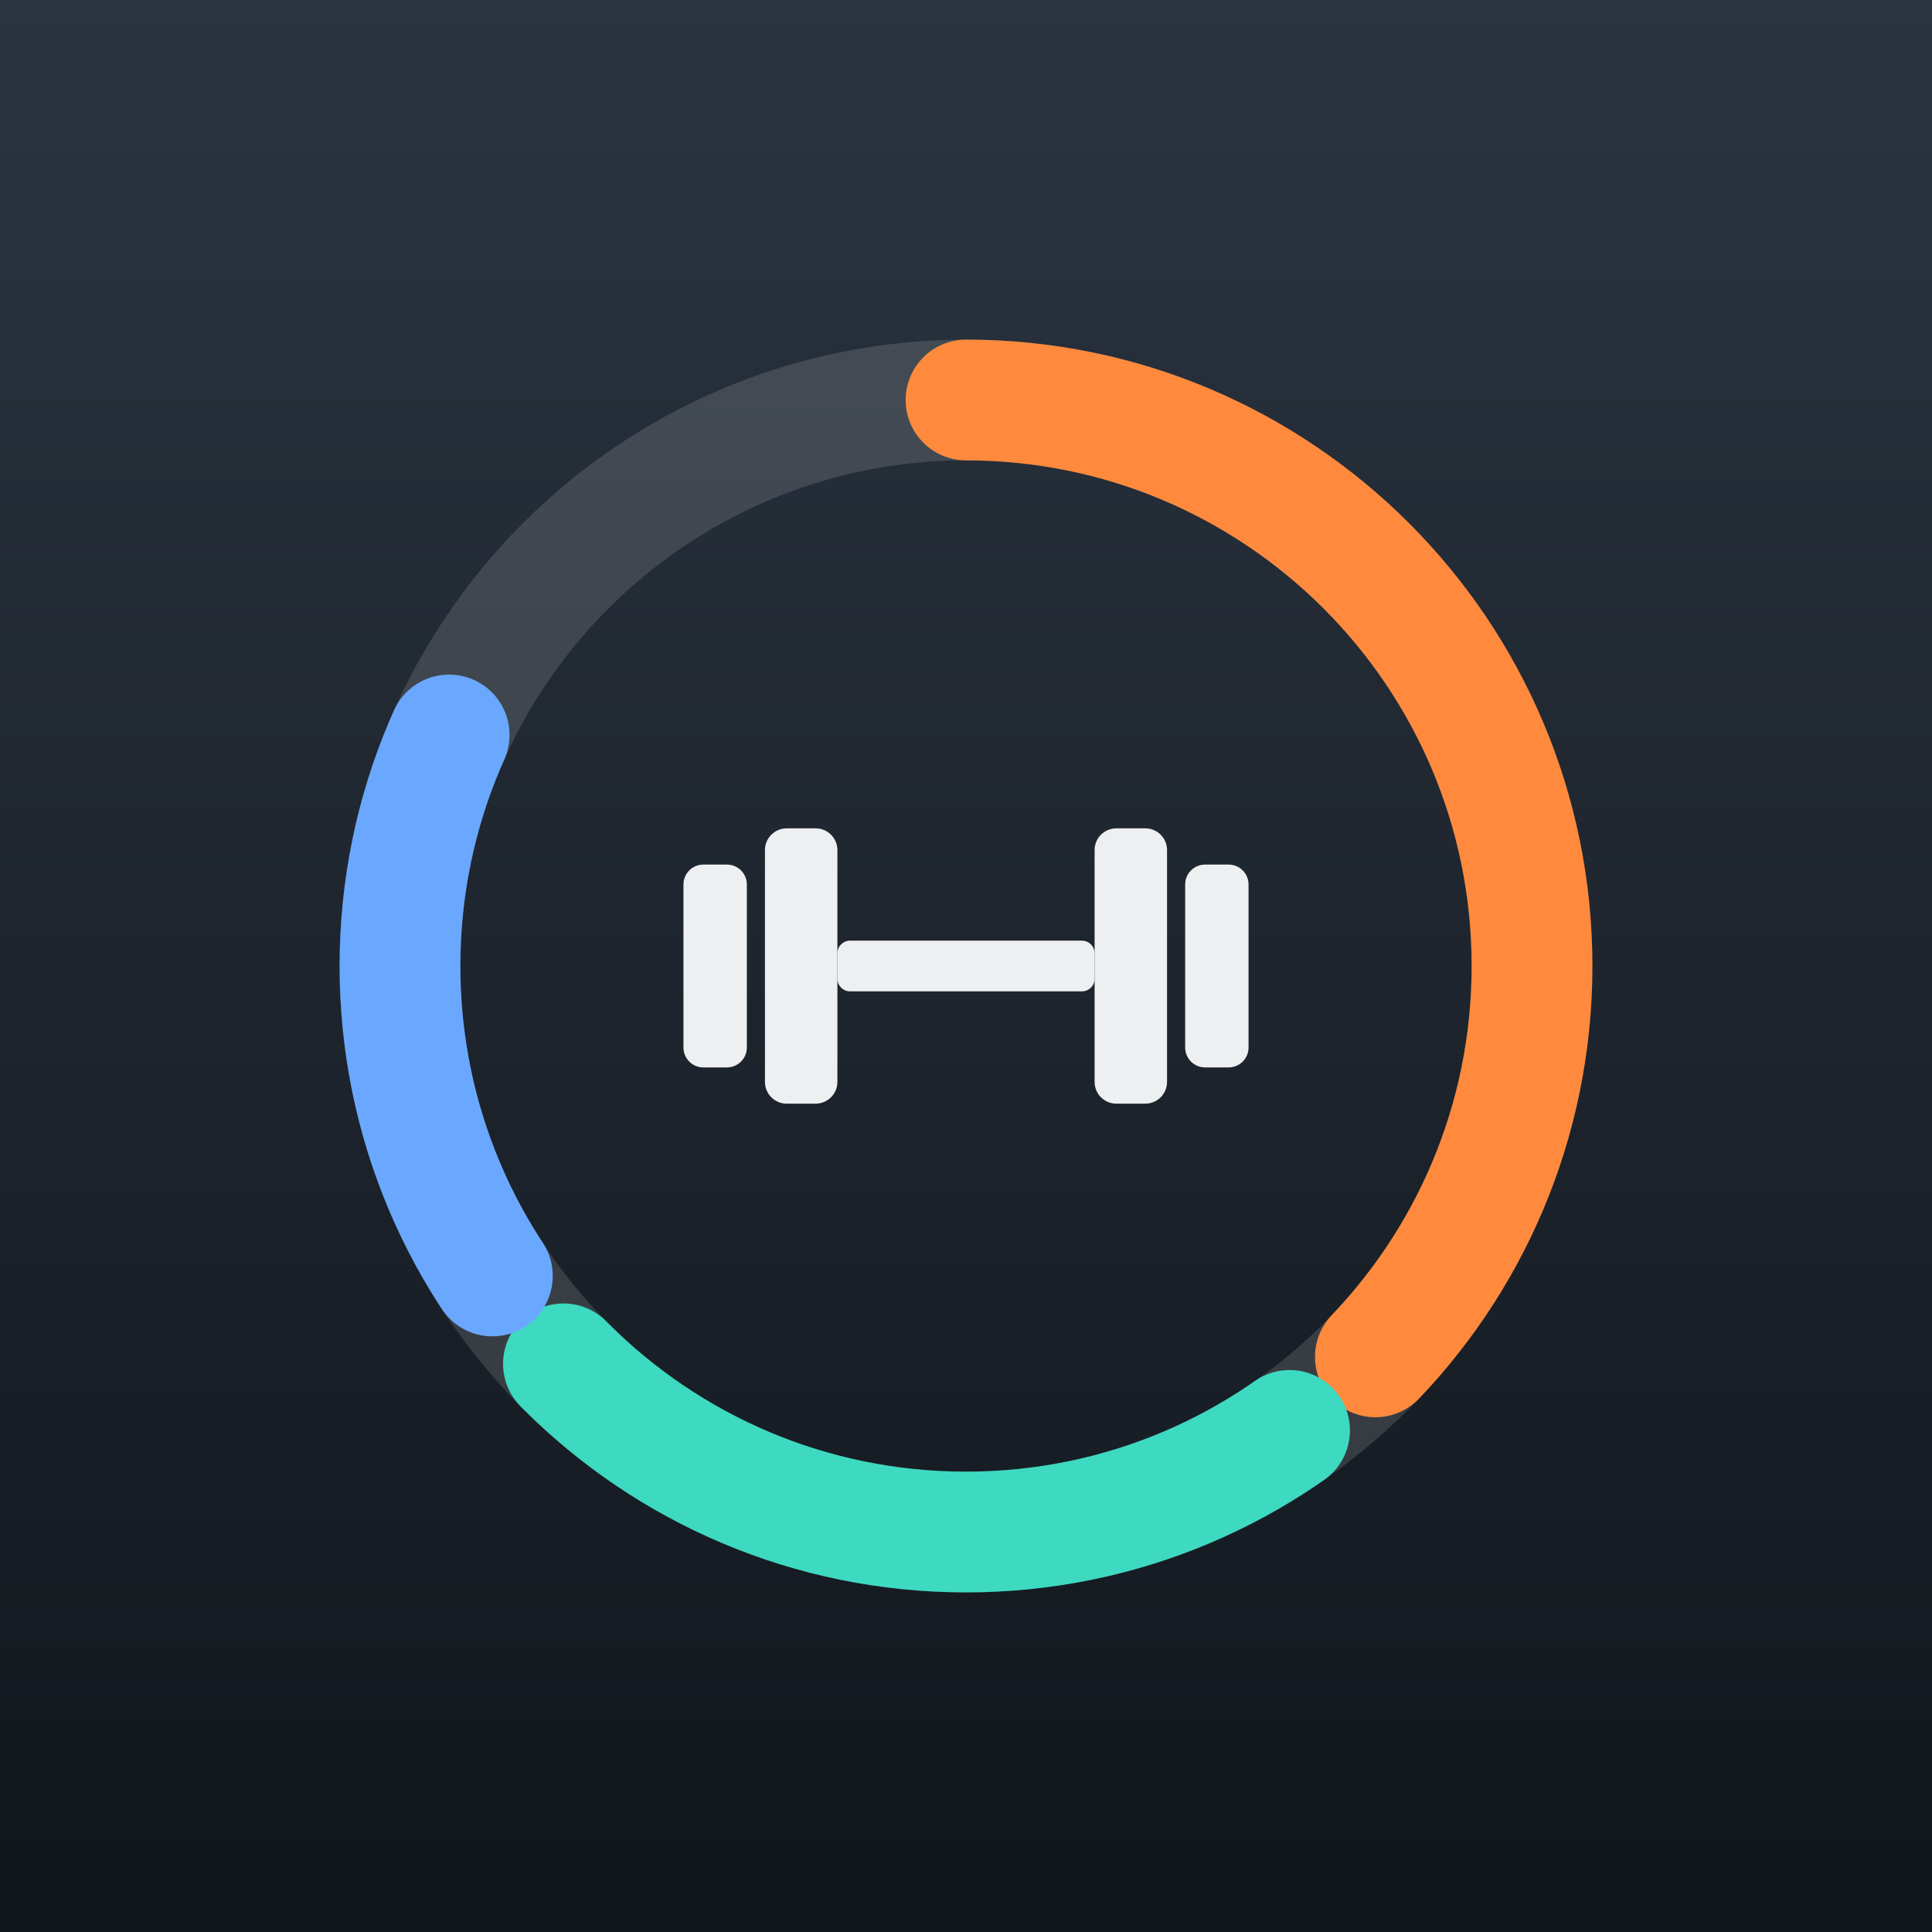
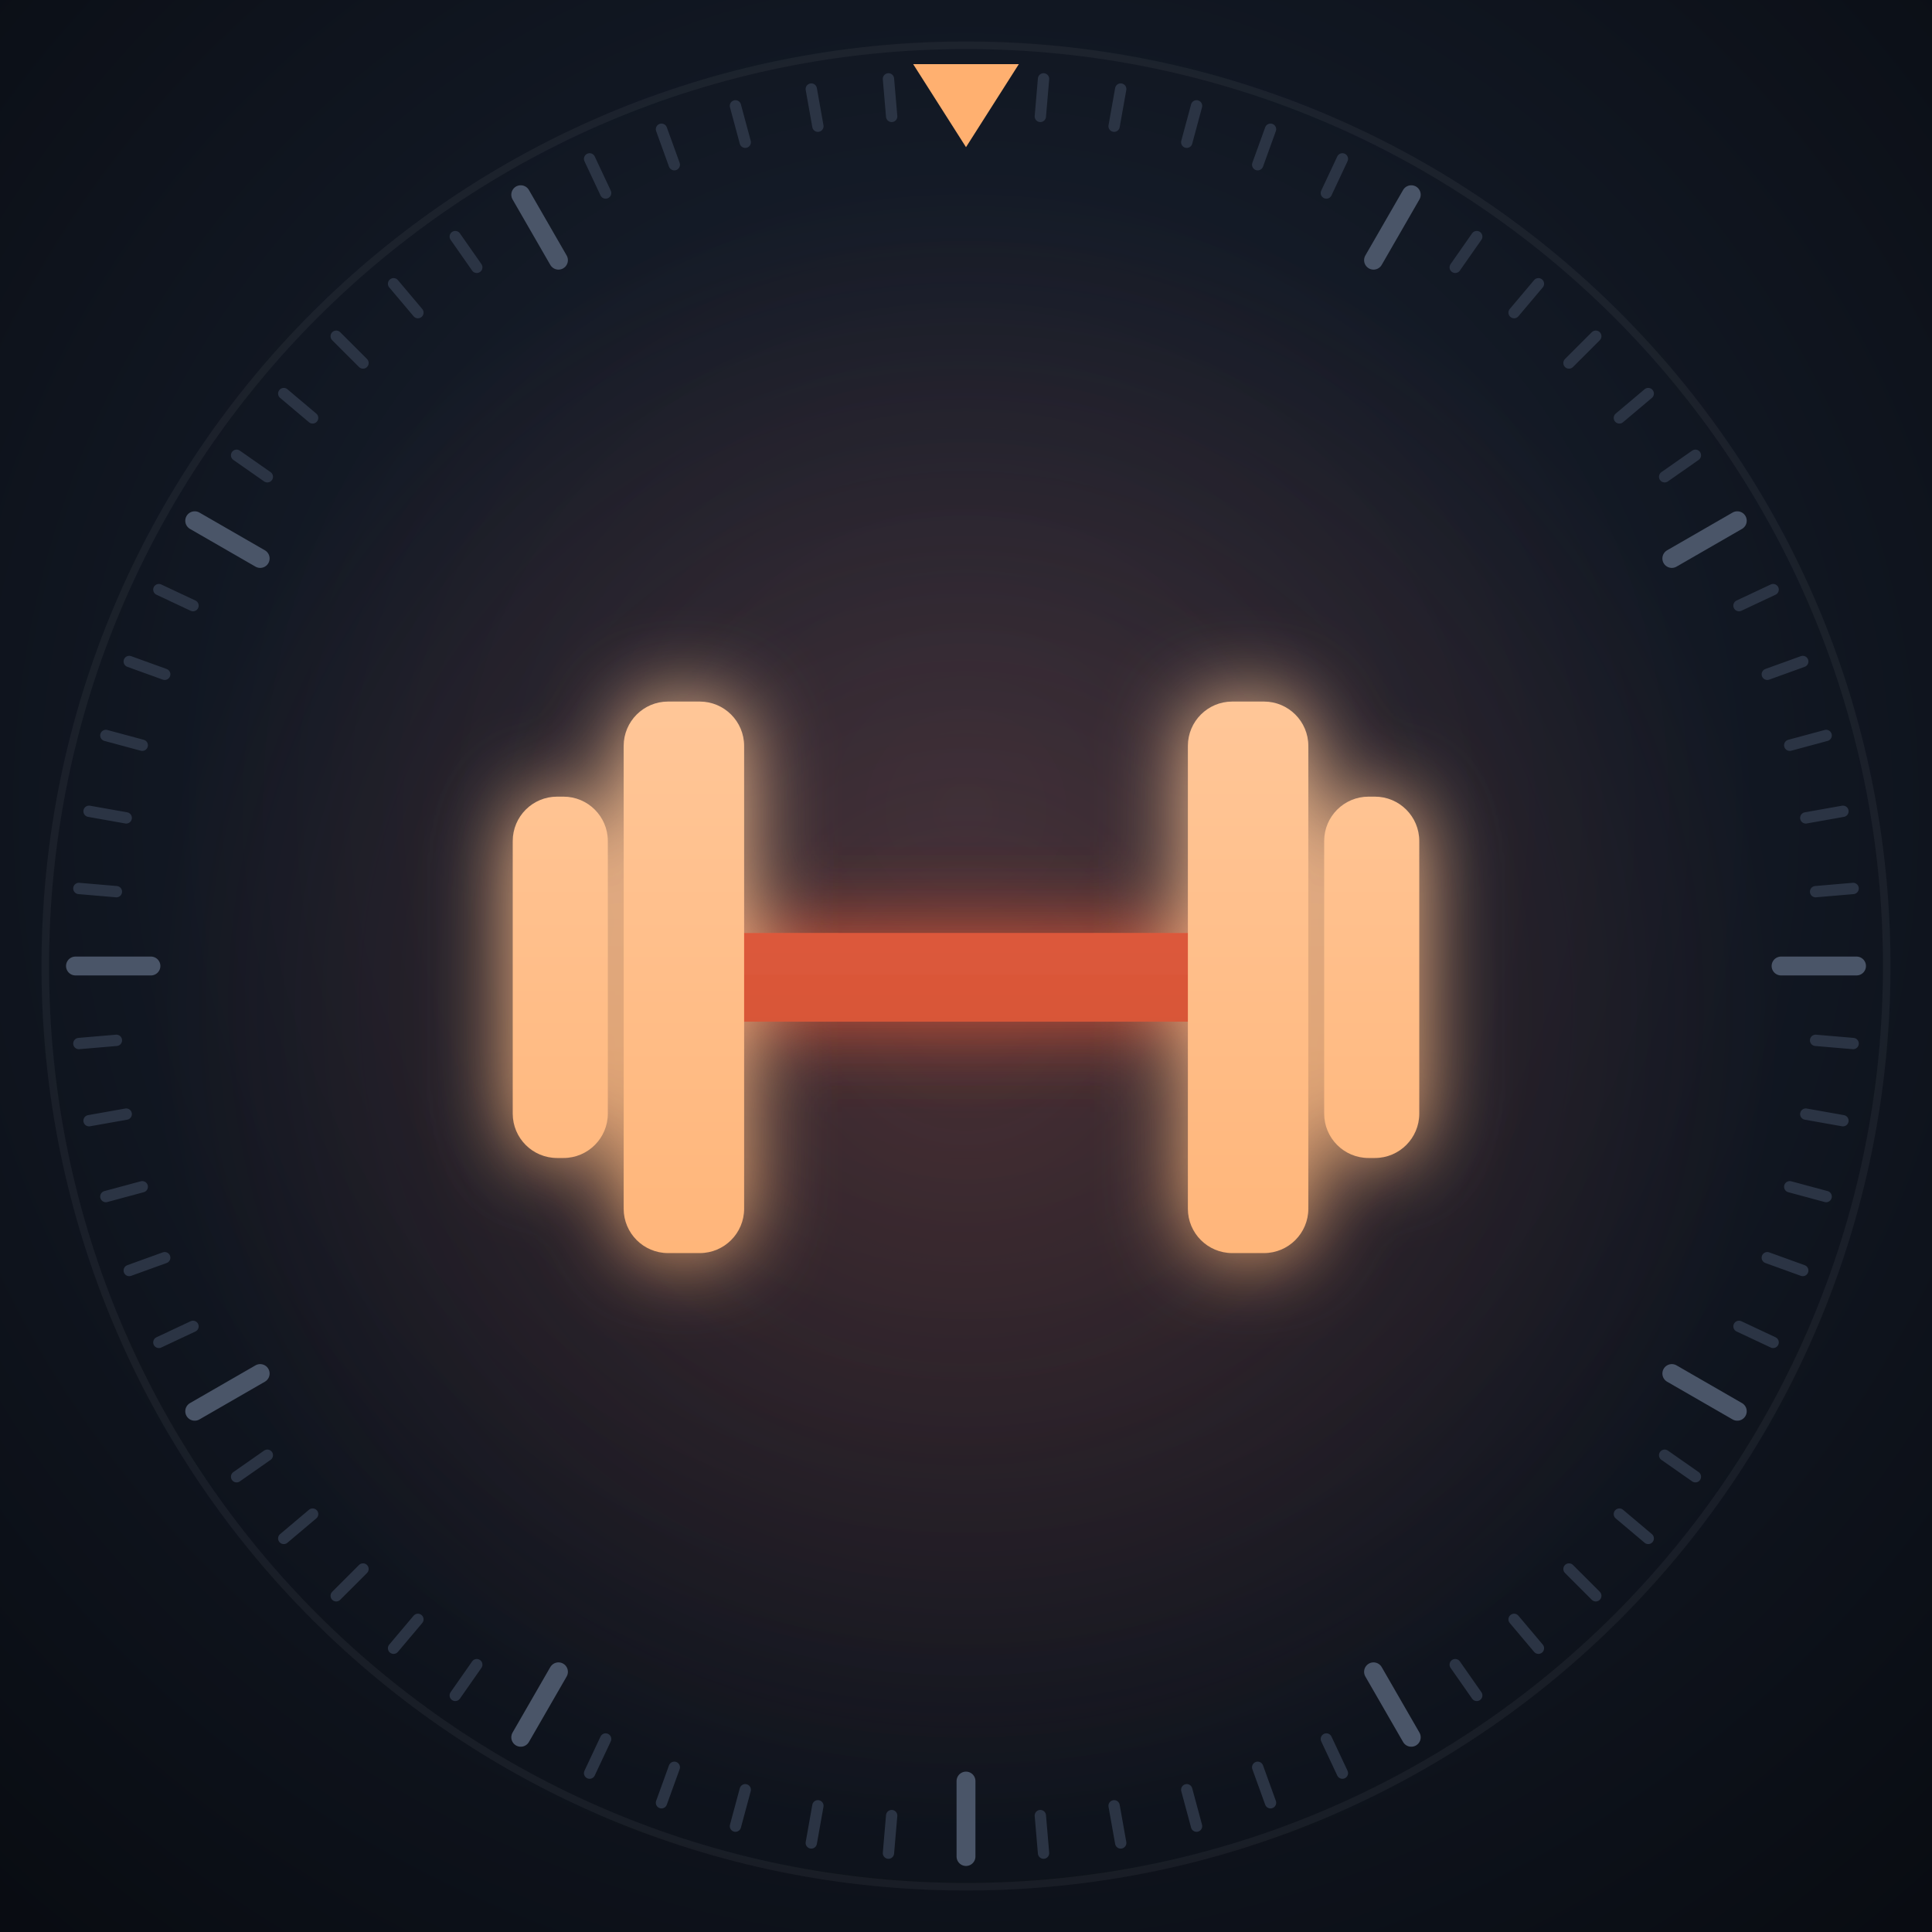
<svg xmlns="http://www.w3.org/2000/svg" width="1024" height="1024" viewBox="0 0 1024 1024">
  <defs>
-     <linearGradient id="g" x1="0" y1="0" x2="0" y2="1">
-       <stop offset="0" stop-color="#2B3440" />
-       <stop offset="1" stop-color="#11161C" />
+     <radialGradient id="bg" cx="0.5" cy="0.42" r="0.75">
+       <stop offset="0" stop-color="#1d2636" />
+       <stop offset=".55" stop-color="#111722" />
+       <stop offset="1" stop-color="#090c12" />
+     </radialGradient>
+     <radialGradient id="pool" cx="0.5" cy="0.52" r="0.42">
+       <stop offset="0" stop-color="#f0603f" stop-opacity=".22" />
+       <stop offset="1" stop-color="#f0603f" stop-opacity="0" />
+     </radialGradient>
+     <linearGradient id="gh" gradientUnits="userSpaceOnUse" x1="0" y1="220" x2="0" y2="800">
+       <stop offset="0" stop-color="#ffcca2" />
+       <stop offset="1" stop-color="#ffb070" />
    </linearGradient>
+     <linearGradient id="gl" gradientUnits="userSpaceOnUse" x1="0" y1="220" x2="0" y2="800">
+       <stop offset="0" stop-color="#f0603f" />
+       <stop offset="1" stop-color="#c54f34" />
+     </linearGradient>
+     <filter id="glow" x="-30%" y="-30%" width="160%" height="160%">
+       <feGaussianBlur stdDeviation="26" result="b" />
+       <feMerge>
+         <feMergeNode in="b" />
+         <feMergeNode in="SourceGraphic" />
+       </feMerge>
+     </filter>
  </defs>
-   <rect width="1024" height="1024" fill="url(#g)" />
-   <circle cx="512" cy="512" r="300" fill="none" stroke="#ffffff22" stroke-width="64" />
-   <g fill="none" stroke-width="64" stroke-linecap="round" transform="rotate(-90 512 512)">
-     <circle cx="512" cy="512" r="300" stroke="#FF8A3D" stroke-dasharray="700 1884.96" stroke-dashoffset="0" />
-     <circle cx="512" cy="512" r="300" stroke="#3DD9C1" stroke-dasharray="420 1884.96" stroke-dashoffset="-760" />
-     <circle cx="512" cy="512" r="300" stroke="#6AA8FF" stroke-dasharray="300 1884.96" stroke-dashoffset="-1240" />
-   </g>
-   <g fill="#EDEFF1" transform="translate(0 0) translate(512 512) scale(0.48) translate(-512 -512)">
-     <rect x="200" y="400" width="70" height="224" rx="22" />
-     <rect x="290" y="360" width="80" height="304" rx="24" />
-     <rect x="654" y="360" width="80" height="304" rx="24" />
-     <rect x="754" y="400" width="70" height="224" rx="22" />
-     <rect x="370" y="484" width="284" height="56" rx="14" />
+   <rect width="1024" height="1024" fill="url(#bg)" />
+   <rect width="1024" height="1024" fill="url(#pool)" />
+   <circle cx="512" cy="512" r="488" fill="none" stroke="#ffffff" stroke-opacity=".05" stroke-width="4" />
+   <line x1="551.4" y1="61.7" x2="553.1" y2="41.8" stroke="#2b3444" stroke-width="6" stroke-linecap="round" />
+   <line x1="590.5" y1="66.9" x2="594.0" y2="47.2" stroke="#2b3444" stroke-width="6" stroke-linecap="round" />
+   <line x1="629.0" y1="75.4" x2="634.2" y2="56.1" stroke="#2b3444" stroke-width="6" stroke-linecap="round" />
+   <line x1="666.6" y1="87.3" x2="673.4" y2="68.5" stroke="#2b3444" stroke-width="6" stroke-linecap="round" />
+   <line x1="703.0" y1="102.3" x2="711.5" y2="84.2" stroke="#2b3444" stroke-width="6" stroke-linecap="round" />
+   <line x1="728.0" y1="137.9" x2="748.0" y2="103.2" stroke="#4a5568" stroke-width="10" stroke-linecap="round" />
+   <line x1="771.3" y1="141.7" x2="782.7" y2="125.4" stroke="#2b3444" stroke-width="6" stroke-linecap="round" />
+   <line x1="802.5" y1="165.7" x2="815.4" y2="150.4" stroke="#2b3444" stroke-width="6" stroke-linecap="round" />
+   <line x1="831.6" y1="192.4" x2="845.8" y2="178.2" stroke="#2b3444" stroke-width="6" stroke-linecap="round" />
+   <line x1="858.3" y1="221.5" x2="873.6" y2="208.6" stroke="#2b3444" stroke-width="6" stroke-linecap="round" />
+   <line x1="882.3" y1="252.7" x2="898.6" y2="241.3" stroke="#2b3444" stroke-width="6" stroke-linecap="round" />
+   <line x1="886.1" y1="296.0" x2="920.8" y2="276.0" stroke="#4a5568" stroke-width="10" stroke-linecap="round" />
+   <line x1="921.7" y1="321.0" x2="939.8" y2="312.5" stroke="#2b3444" stroke-width="6" stroke-linecap="round" />
+   <line x1="936.7" y1="357.4" x2="955.5" y2="350.6" stroke="#2b3444" stroke-width="6" stroke-linecap="round" />
+   <line x1="948.6" y1="395.0" x2="967.9" y2="389.8" stroke="#2b3444" stroke-width="6" stroke-linecap="round" />
+   <line x1="957.1" y1="433.5" x2="976.8" y2="430.0" stroke="#2b3444" stroke-width="6" stroke-linecap="round" />
+   <line x1="962.3" y1="472.6" x2="982.2" y2="470.9" stroke="#2b3444" stroke-width="6" stroke-linecap="round" />
+   <line x1="944.0" y1="512.0" x2="984.0" y2="512.0" stroke="#4a5568" stroke-width="10" stroke-linecap="round" />
+   <line x1="962.3" y1="551.4" x2="982.2" y2="553.1" stroke="#2b3444" stroke-width="6" stroke-linecap="round" />
+   <line x1="957.1" y1="590.5" x2="976.8" y2="594.0" stroke="#2b3444" stroke-width="6" stroke-linecap="round" />
+   <line x1="948.6" y1="629.0" x2="967.9" y2="634.2" stroke="#2b3444" stroke-width="6" stroke-linecap="round" />
+   <line x1="936.7" y1="666.6" x2="955.5" y2="673.4" stroke="#2b3444" stroke-width="6" stroke-linecap="round" />
+   <line x1="921.7" y1="703.0" x2="939.8" y2="711.5" stroke="#2b3444" stroke-width="6" stroke-linecap="round" />
+   <line x1="886.1" y1="728.0" x2="920.8" y2="748.0" stroke="#4a5568" stroke-width="10" stroke-linecap="round" />
+   <line x1="882.3" y1="771.3" x2="898.6" y2="782.7" stroke="#2b3444" stroke-width="6" stroke-linecap="round" />
+   <line x1="858.3" y1="802.5" x2="873.6" y2="815.4" stroke="#2b3444" stroke-width="6" stroke-linecap="round" />
+   <line x1="831.6" y1="831.6" x2="845.8" y2="845.8" stroke="#2b3444" stroke-width="6" stroke-linecap="round" />
+   <line x1="802.5" y1="858.3" x2="815.4" y2="873.6" stroke="#2b3444" stroke-width="6" stroke-linecap="round" />
+   <line x1="771.3" y1="882.3" x2="782.7" y2="898.6" stroke="#2b3444" stroke-width="6" stroke-linecap="round" />
+   <line x1="728.0" y1="886.1" x2="748.0" y2="920.8" stroke="#4a5568" stroke-width="10" stroke-linecap="round" />
+   <line x1="703.0" y1="921.7" x2="711.5" y2="939.8" stroke="#2b3444" stroke-width="6" stroke-linecap="round" />
+   <line x1="666.6" y1="936.7" x2="673.4" y2="955.5" stroke="#2b3444" stroke-width="6" stroke-linecap="round" />
+   <line x1="629.0" y1="948.6" x2="634.2" y2="967.9" stroke="#2b3444" stroke-width="6" stroke-linecap="round" />
+   <line x1="590.5" y1="957.1" x2="594.0" y2="976.8" stroke="#2b3444" stroke-width="6" stroke-linecap="round" />
+   <line x1="551.4" y1="962.3" x2="553.1" y2="982.2" stroke="#2b3444" stroke-width="6" stroke-linecap="round" />
+   <line x1="512.0" y1="944.0" x2="512.0" y2="984.0" stroke="#4a5568" stroke-width="10" stroke-linecap="round" />
+   <line x1="472.6" y1="962.3" x2="470.9" y2="982.2" stroke="#2b3444" stroke-width="6" stroke-linecap="round" />
+   <line x1="433.5" y1="957.1" x2="430.0" y2="976.8" stroke="#2b3444" stroke-width="6" stroke-linecap="round" />
+   <line x1="395.0" y1="948.6" x2="389.8" y2="967.9" stroke="#2b3444" stroke-width="6" stroke-linecap="round" />
+   <line x1="357.4" y1="936.7" x2="350.6" y2="955.5" stroke="#2b3444" stroke-width="6" stroke-linecap="round" />
+   <line x1="321.0" y1="921.7" x2="312.5" y2="939.8" stroke="#2b3444" stroke-width="6" stroke-linecap="round" />
+   <line x1="296.0" y1="886.1" x2="276.0" y2="920.8" stroke="#4a5568" stroke-width="10" stroke-linecap="round" />
+   <line x1="252.7" y1="882.3" x2="241.3" y2="898.6" stroke="#2b3444" stroke-width="6" stroke-linecap="round" />
+   <line x1="221.5" y1="858.3" x2="208.6" y2="873.6" stroke="#2b3444" stroke-width="6" stroke-linecap="round" />
+   <line x1="192.4" y1="831.6" x2="178.2" y2="845.8" stroke="#2b3444" stroke-width="6" stroke-linecap="round" />
+   <line x1="165.7" y1="802.5" x2="150.4" y2="815.4" stroke="#2b3444" stroke-width="6" stroke-linecap="round" />
+   <line x1="141.7" y1="771.3" x2="125.4" y2="782.7" stroke="#2b3444" stroke-width="6" stroke-linecap="round" />
+   <line x1="137.9" y1="728.0" x2="103.2" y2="748.0" stroke="#4a5568" stroke-width="10" stroke-linecap="round" />
+   <line x1="102.3" y1="703.0" x2="84.2" y2="711.5" stroke="#2b3444" stroke-width="6" stroke-linecap="round" />
+   <line x1="87.3" y1="666.6" x2="68.5" y2="673.4" stroke="#2b3444" stroke-width="6" stroke-linecap="round" />
+   <line x1="75.4" y1="629.0" x2="56.1" y2="634.2" stroke="#2b3444" stroke-width="6" stroke-linecap="round" />
+   <line x1="66.9" y1="590.5" x2="47.2" y2="594.0" stroke="#2b3444" stroke-width="6" stroke-linecap="round" />
+   <line x1="61.7" y1="551.4" x2="41.8" y2="553.1" stroke="#2b3444" stroke-width="6" stroke-linecap="round" />
+   <line x1="80.0" y1="512.0" x2="40.0" y2="512.0" stroke="#4a5568" stroke-width="10" stroke-linecap="round" />
+   <line x1="61.7" y1="472.6" x2="41.8" y2="470.9" stroke="#2b3444" stroke-width="6" stroke-linecap="round" />
+   <line x1="66.9" y1="433.5" x2="47.2" y2="430.0" stroke="#2b3444" stroke-width="6" stroke-linecap="round" />
+   <line x1="75.4" y1="395.0" x2="56.1" y2="389.8" stroke="#2b3444" stroke-width="6" stroke-linecap="round" />
+   <line x1="87.3" y1="357.4" x2="68.5" y2="350.6" stroke="#2b3444" stroke-width="6" stroke-linecap="round" />
+   <line x1="102.3" y1="321.0" x2="84.2" y2="312.5" stroke="#2b3444" stroke-width="6" stroke-linecap="round" />
+   <line x1="137.9" y1="296.0" x2="103.2" y2="276.0" stroke="#4a5568" stroke-width="10" stroke-linecap="round" />
+   <line x1="141.7" y1="252.7" x2="125.4" y2="241.3" stroke="#2b3444" stroke-width="6" stroke-linecap="round" />
+   <line x1="165.7" y1="221.5" x2="150.4" y2="208.6" stroke="#2b3444" stroke-width="6" stroke-linecap="round" />
+   <line x1="192.4" y1="192.4" x2="178.2" y2="178.2" stroke="#2b3444" stroke-width="6" stroke-linecap="round" />
+   <line x1="221.5" y1="165.7" x2="208.6" y2="150.4" stroke="#2b3444" stroke-width="6" stroke-linecap="round" />
+   <line x1="252.7" y1="141.7" x2="241.3" y2="125.4" stroke="#2b3444" stroke-width="6" stroke-linecap="round" />
+   <line x1="296.0" y1="137.9" x2="276.0" y2="103.2" stroke="#4a5568" stroke-width="10" stroke-linecap="round" />
+   <line x1="321.0" y1="102.3" x2="312.5" y2="84.2" stroke="#2b3444" stroke-width="6" stroke-linecap="round" />
+   <line x1="357.4" y1="87.3" x2="350.6" y2="68.5" stroke="#2b3444" stroke-width="6" stroke-linecap="round" />
+   <line x1="395.0" y1="75.4" x2="389.8" y2="56.1" stroke="#2b3444" stroke-width="6" stroke-linecap="round" />
+   <line x1="433.5" y1="66.9" x2="430.0" y2="47.2" stroke="#2b3444" stroke-width="6" stroke-linecap="round" />
+   <line x1="472.6" y1="61.7" x2="470.9" y2="41.8" stroke="#2b3444" stroke-width="6" stroke-linecap="round" />
+   <path d="M484,34 L540,34 L512,78 Z" fill="#ffb070" />
+   <g transform="translate(512 518) scale(.84) translate(-512 -512)" filter="url(#glow)">
+     <rect x="352" y="484" width="320" height="56" rx="20" fill="url(#gl)" />
+     <rect x="296" y="338" width="76" height="348" rx="28" fill="url(#gh)" />
+     <rect x="652" y="338" width="76" height="348" rx="28" fill="url(#gh)" />
+     <rect x="226" y="398" width="60" height="228" rx="28" fill="url(#gh)" />
+     <rect x="738" y="398" width="60" height="228" rx="28" fill="url(#gh)" />
  </g>
</svg>
